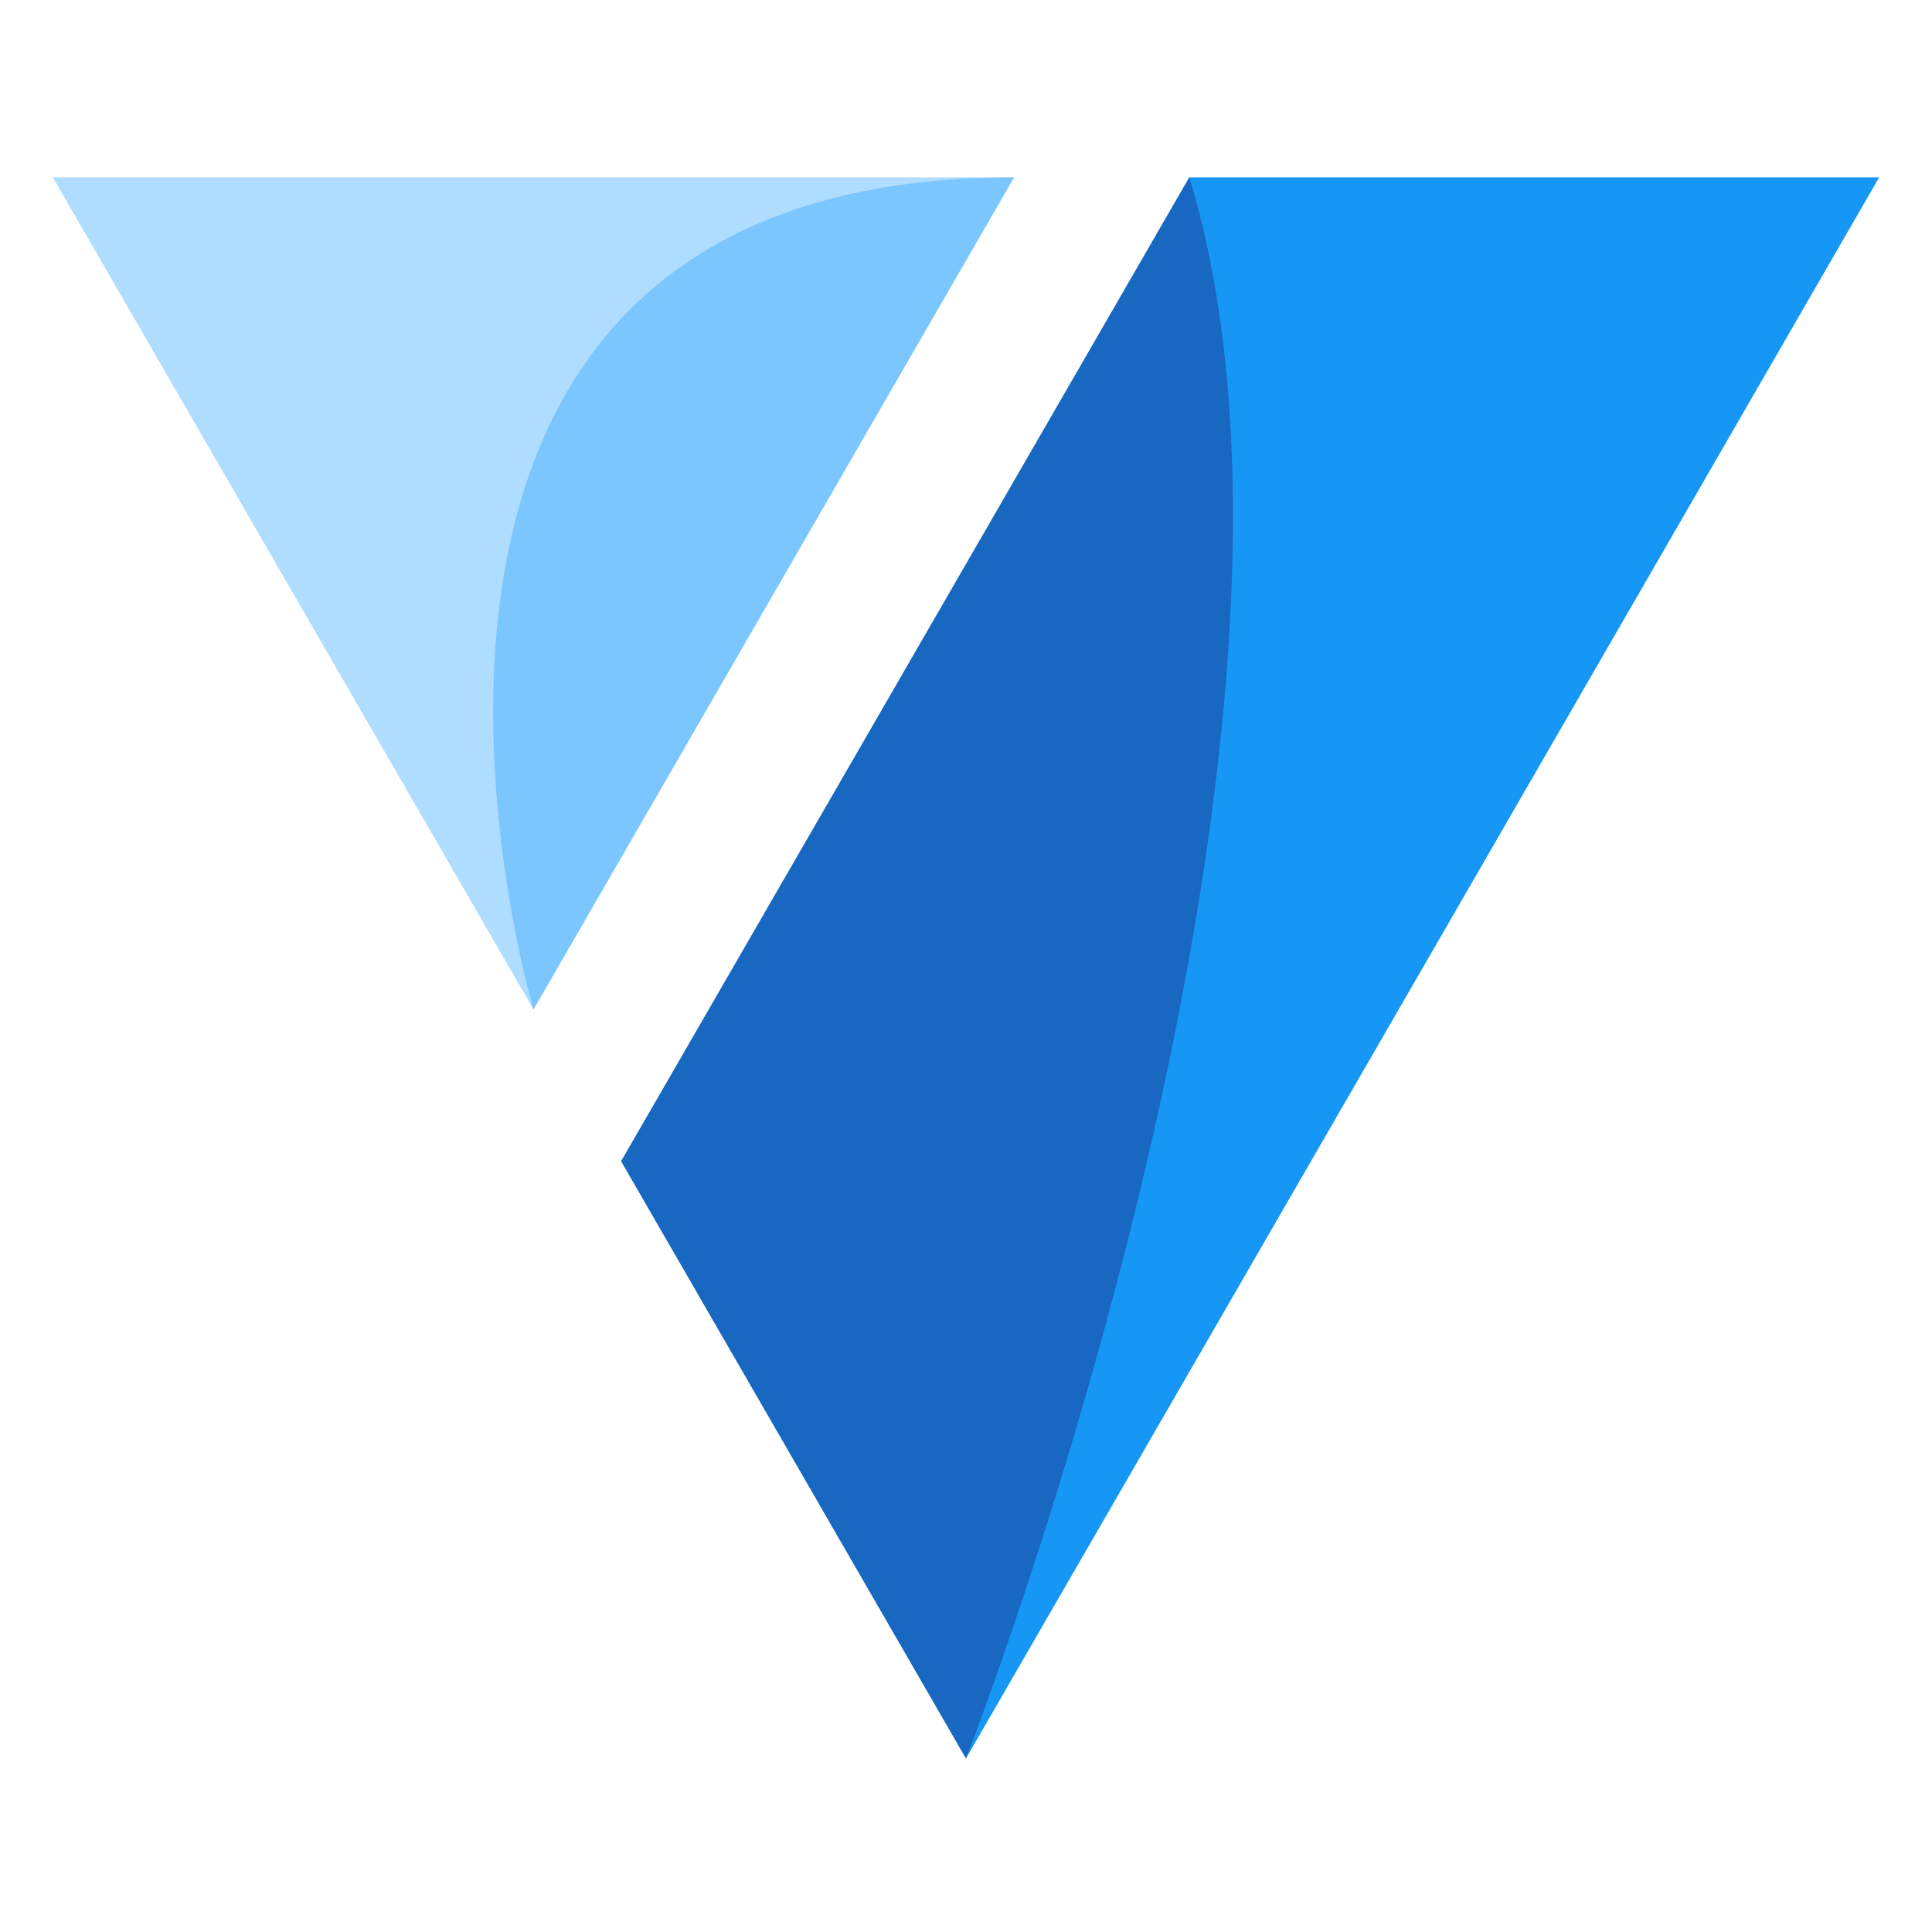
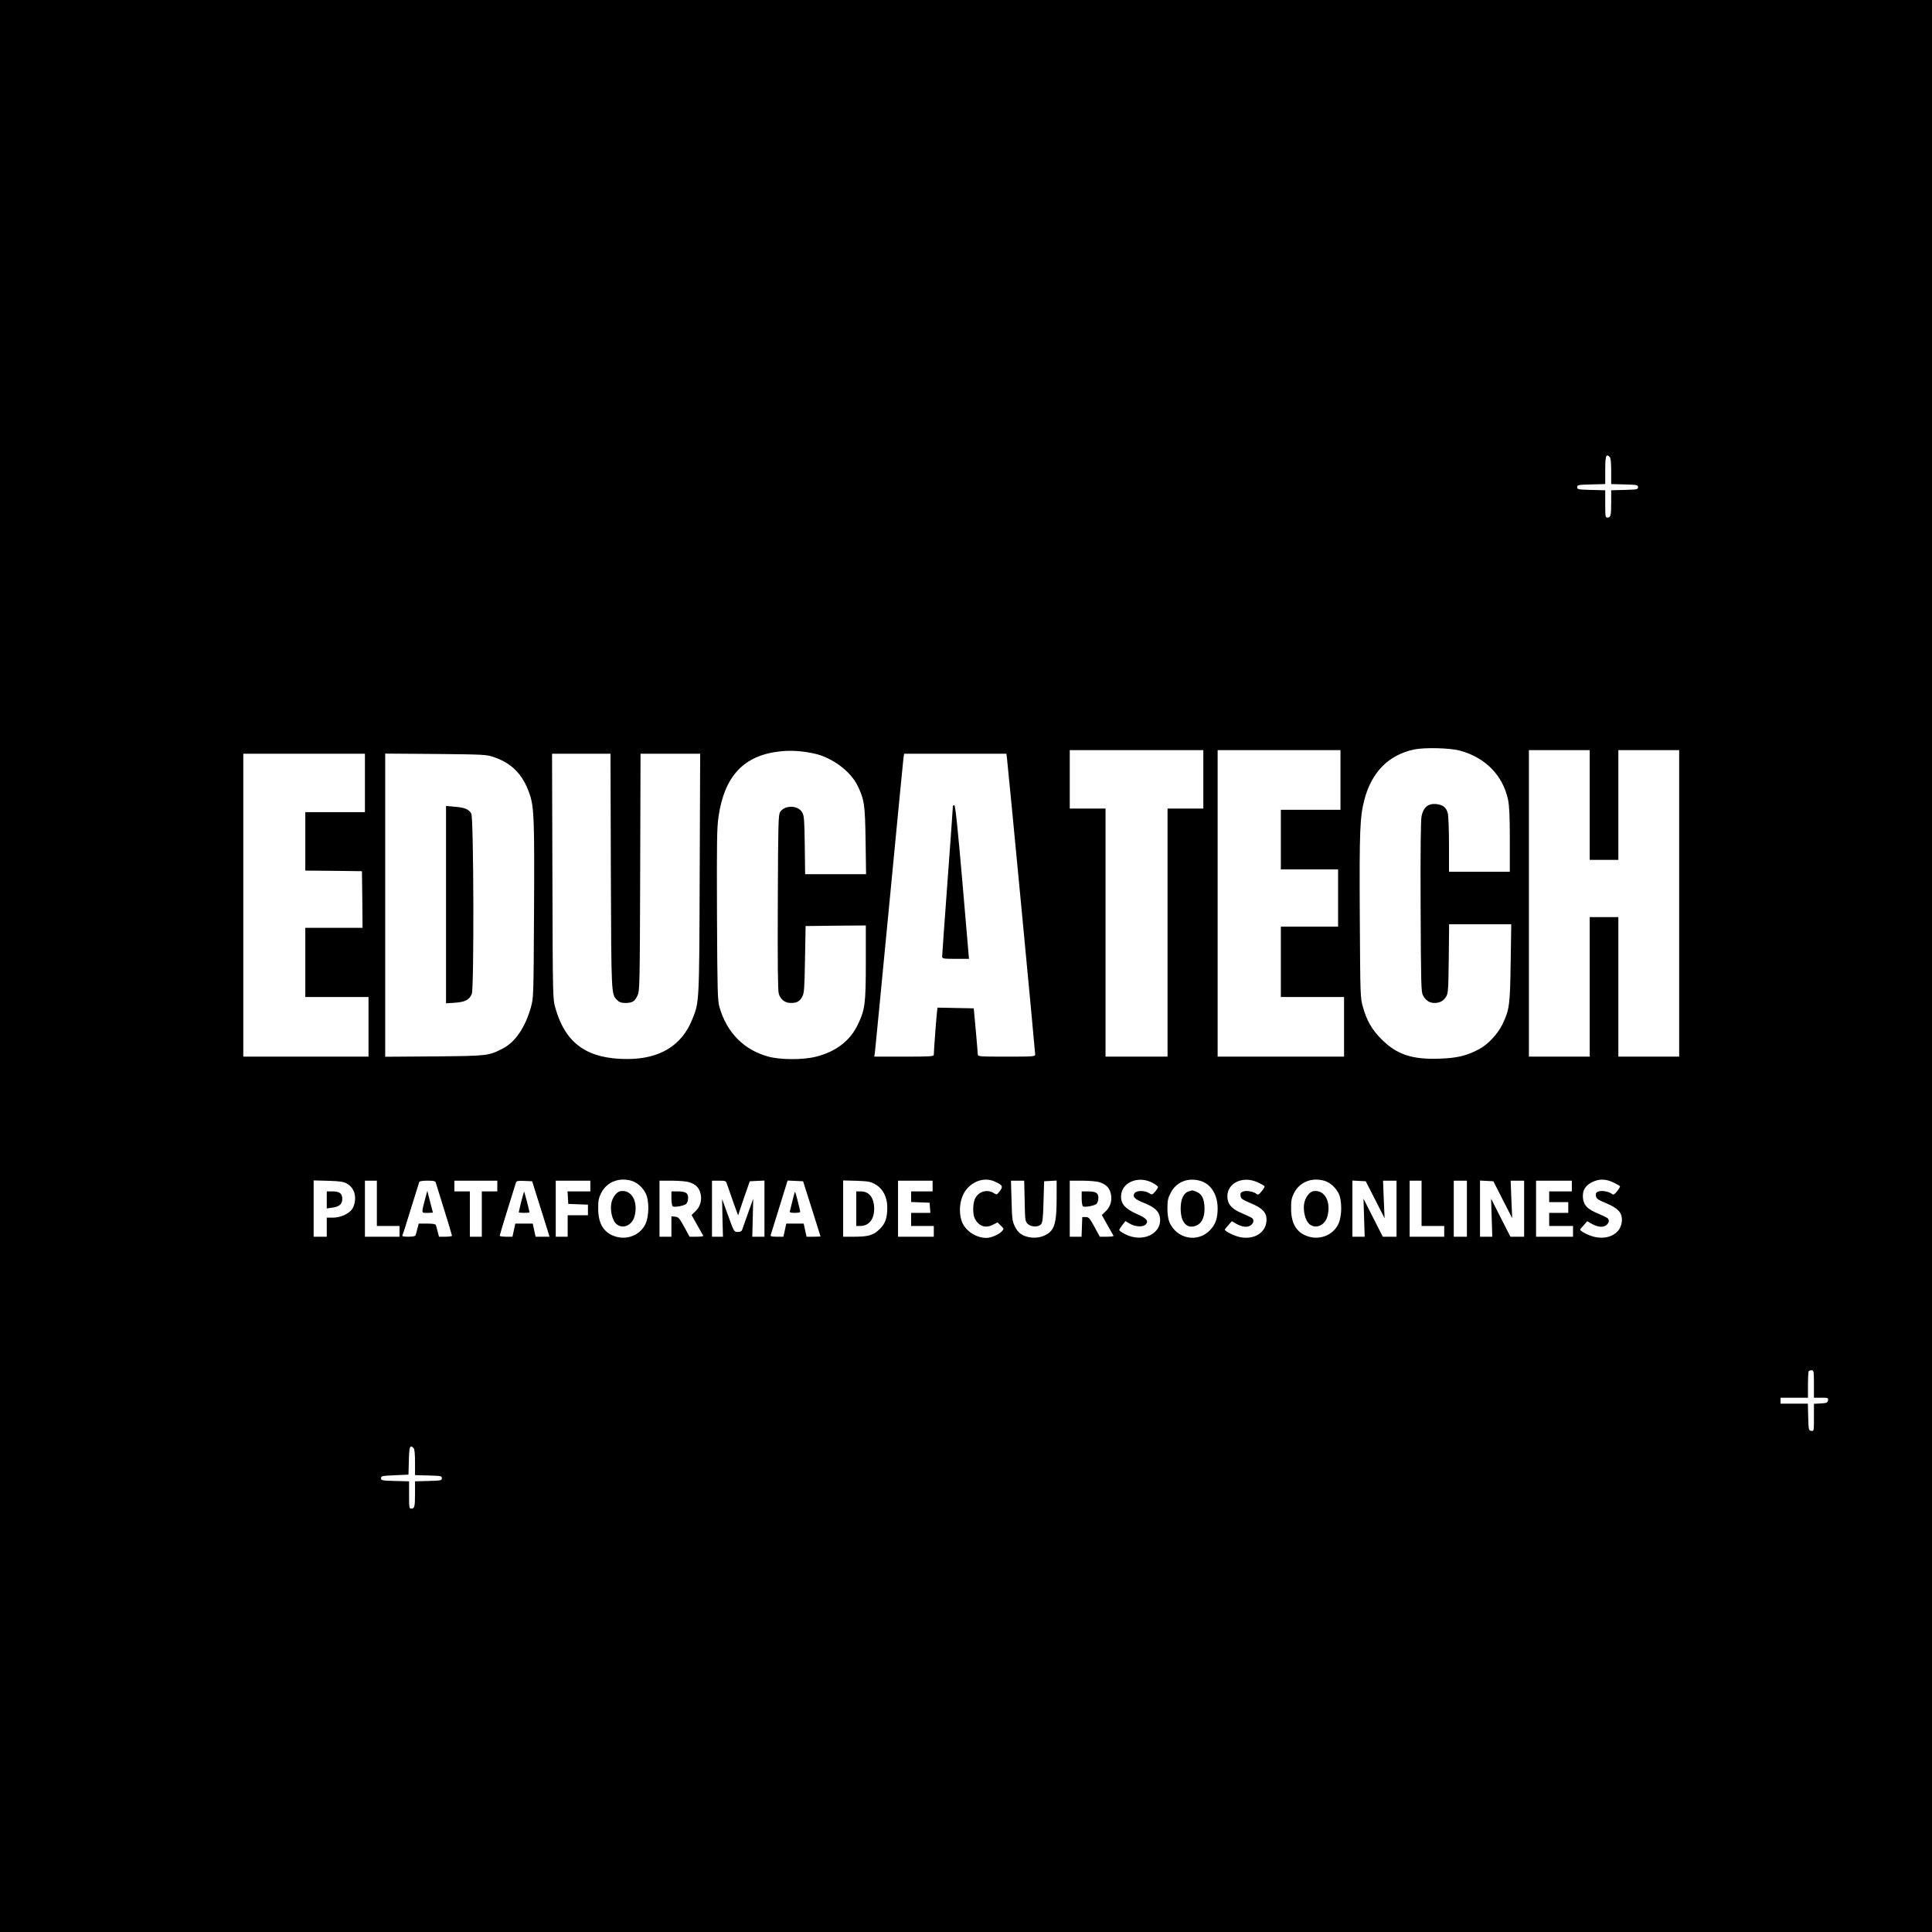
- <svg xmlns="http://www.w3.org/2000/svg" width="512" height="512" viewBox="0 0 512 512" fill="none">
-   <path d="M261.126 140.65L164.624 307.732L256.001 466L377.028 256.5L498.001 47H315.192L261.126 140.65Z" fill="#1697F6" />
-   <path d="M135.027 256.5L141.365 267.518L231.64 111.178L268.731 47H256H14L135.027 256.5Z" fill="#AEDDFF" />
-   <path d="M315.191 47C360.935 197.446 256 466 256 466L164.624 307.732L315.191 47Z" fill="#1867C0" />
-   <path d="M268.731 47C76.003 47 141.366 267.518 141.366 267.518L268.731 47Z" fill="#7BC6FF" />
+ <svg xmlns="http://www.w3.org/2000/svg" version="1.0" width="1620pt" height="1620pt" viewBox="0 0 1620 1620" preserveAspectRatio="xMidYMid meet">
+   <g transform="translate(0,1620) scale(0.1,-0.1)" fill="#000000" stroke="none">
+     <path d="M0 8100 l0 -8100 8100 0 8100 0 0 8100 0 8100 -8100 0 -8100 0 0 -8100z m13498 4268 c8 -8 12 -49 12 -120 l0 -107 113 -3 c104 -3 112 -4 112 -23 0 -19 -8 -20 -112 -23 l-113 -3 0 -99 c0 -112 -4 -130 -31 -130 -18 0 -19 9 -19 115 l0 114 -117 3 c-110 3 -118 4 -118 23 0 19 8 20 118 23 l117 3 0 113 c0 126 7 145 38 114z m-1253 -2463 c211 -58 357 -208 400 -410 11 -52 15 -140 15 -337 l0 -268 -255 0 -255 0 0 228 c0 125 -5 243 -10 263 -14 50 -41 71 -98 77 -67 6 -106 -27 -122 -101 -7 -37 -10 -277 -8 -763 3 -652 4 -712 20 -741 23 -42 55 -63 95 -63 46 0 77 17 99 53 17 29 19 57 22 320 l3 287 260 0 261 0 -5 -322 c-5 -353 -10 -394 -68 -515 -39 -82 -123 -172 -196 -210 -105 -56 -184 -75 -333 -80 -230 -8 -357 34 -485 162 -81 80 -125 157 -157 272 -22 76 -22 94 -26 763 -4 718 1 831 39 976 60 229 202 373 414 419 90 19 304 14 390 -10z m-5425 -22 c154 -31 314 -150 373 -275 55 -116 60 -152 65 -455 l4 -283 -255 0 -256 0 -3 243 c-3 208 -5 247 -21 274 -34 62 -145 65 -185 5 -16 -24 -17 -87 -20 -757 -2 -501 0 -742 8 -767 14 -49 52 -78 102 -78 50 0 74 13 95 53 16 28 19 70 23 312 l5 280 253 3 252 2 0 -307 c0 -346 -7 -399 -65 -520 -65 -139 -183 -230 -351 -273 -109 -28 -301 -28 -404 1 -203 56 -346 201 -407 414 -16 54 -18 133 -21 775 -2 613 -1 730 13 823 50 342 214 515 519 547 87 9 177 4 276 -17z m3270 -218 l0 -245 -150 0 -150 0 0 -1040 0 -1040 -260 0 -260 0 0 1040 0 1040 -150 0 -150 0 0 245 0 245 560 0 560 0 0 -245z m1150 -5 l0 -250 -250 0 -250 0 0 -250 0 -250 240 0 240 0 0 -240 0 -240 -240 0 -240 0 0 -295 0 -295 265 0 265 0 0 -250 0 -250 -530 0 -530 0 0 1285 0 1285 515 0 515 0 0 -250z m2090 -210 l0 -460 120 0 120 0 0 460 0 460 255 0 255 0 0 -1285 0 -1285 -255 0 -255 0 0 585 0 585 -120 0 -120 0 0 -585 0 -585 -255 0 -255 0 0 1285 0 1285 255 0 255 0 0 -460z m-10270 185 l0 -245 -250 0 -250 0 0 -245 0 -245 238 -2 237 -3 3 -237 2 -238 -240 0 -240 0 0 -290 0 -290 265 0 265 0 0 -250 0 -250 -525 0 -525 0 0 1270 0 1270 510 0 510 0 0 -245z m1077 218 c155 -52 247 -146 303 -309 38 -108 42 -211 38 -974 -4 -726 -4 -736 -26 -815 -48 -171 -132 -294 -238 -348 -118 -60 -124 -61 -571 -65 l-413 -3 0 1271 0 1271 423 -3 c397 -4 426 -5 484 -25z m985 -955 c4 -1049 3 -1034 53 -1084 19 -19 35 -24 72 -24 57 1 77 14 100 66 17 36 18 109 21 1032 l3 992 250 0 250 0 -4 -1007 c-4 -1099 -3 -1073 -63 -1222 -87 -218 -272 -331 -545 -331 -335 0 -517 129 -602 427 -22 78 -22 81 -25 1106 l-3 1027 245 0 245 0 3 -982z m3322 940 c8 -58 236 -2455 236 -2479 0 -18 -11 -19 -240 -19 -222 0 -240 1 -241 18 0 9 -8 100 -17 202 l-17 185 -152 3 -152 3 -5 -43 c-5 -43 -26 -322 -26 -352 0 -14 -27 -16 -249 -16 l-250 0 5 33 c2 17 56 570 119 1227 63 657 117 1214 120 1238 l6 42 429 0 429 0 5 -42z m-3152 -3538 c49 -14 93 -52 121 -104 31 -58 31 -191 0 -258 -41 -89 -144 -135 -243 -109 -103 28 -154 105 -154 236 -1 64 4 90 23 128 46 94 146 136 253 107z m3053 -9 c62 -28 68 -41 38 -79 -24 -32 -26 -32 -50 -16 -57 36 -132 12 -159 -51 -18 -44 -18 -128 0 -163 33 -64 89 -84 151 -52 l39 20 28 -27 c27 -26 27 -27 10 -46 -24 -28 -91 -57 -131 -57 -91 0 -184 65 -209 146 -30 101 -6 216 57 278 65 64 151 82 226 47z m1325 -12 c22 -13 40 -27 40 -33 0 -6 -12 -24 -25 -39 -23 -26 -26 -27 -49 -12 -35 24 -105 24 -122 1 -21 -30 -1 -51 77 -82 86 -34 125 -68 134 -117 26 -139 -142 -223 -292 -145 -26 13 -48 29 -48 34 0 5 12 24 26 42 l26 33 37 -22 c45 -26 109 -30 132 -7 29 28 9 53 -72 88 -97 43 -134 83 -134 146 0 120 147 182 270 113z m393 20 c90 -25 147 -115 147 -232 0 -84 -18 -135 -65 -183 -104 -108 -281 -72 -340 70 -10 23 -16 67 -16 114 0 64 4 85 28 131 46 90 143 129 246 100z m483 -13 c28 -13 54 -28 57 -32 3 -5 -8 -24 -24 -43 -23 -29 -31 -32 -43 -22 -24 20 -86 31 -113 20 -19 -7 -24 -15 -21 -36 3 -24 14 -32 88 -63 95 -40 130 -77 130 -137 0 -106 -101 -172 -224 -146 -48 10 -126 49 -126 63 1 3 14 20 30 37 l29 33 33 -19 c51 -30 95 -35 123 -17 27 18 33 48 13 63 -7 5 -43 22 -80 38 -82 34 -118 69 -125 124 -17 124 121 198 253 137z m556 14 c49 -14 93 -52 121 -104 31 -58 31 -191 0 -258 -41 -89 -144 -135 -243 -109 -103 28 -154 105 -154 236 -1 64 4 90 23 128 46 94 146 136 253 107z m2424 -14 c28 -13 54 -28 57 -32 3 -5 -8 -24 -24 -43 -23 -29 -31 -32 -43 -22 -24 20 -86 31 -113 20 -19 -7 -24 -15 -21 -36 3 -24 14 -32 88 -63 95 -40 130 -77 130 -137 0 -107 -101 -172 -227 -145 -49 10 -123 48 -123 62 0 3 14 20 30 37 l29 33 33 -19 c51 -30 95 -35 123 -17 27 18 33 48 13 63 -7 5 -43 22 -80 38 -88 36 -120 70 -125 132 -5 61 19 102 78 131 57 28 112 28 175 -2z m-10616 -11 c48 -28 72 -78 67 -138 -2 -27 -13 -61 -24 -75 -29 -41 -98 -72 -160 -72 l-53 0 0 -80 0 -80 -55 0 -55 0 0 236 0 236 123 -3 c100 -3 128 -8 157 -24z m250 -165 l0 -190 95 0 95 0 0 -45 0 -45 -145 0 -145 0 0 235 0 235 50 0 50 0 0 -190z m494 173 c3 -10 35 -112 71 -228 36 -115 65 -213 65 -217 0 -4 -25 -8 -55 -8 l-54 0 -11 43 c-6 23 -13 48 -15 55 -3 8 -27 12 -74 12 l-70 0 -11 -42 c-6 -24 -13 -49 -15 -55 -3 -9 -24 -13 -60 -13 -31 0 -54 3 -52 8 3 4 35 104 71 222 37 118 69 221 71 228 3 8 26 12 69 12 53 0 66 -3 70 -17z m516 -28 l0 -45 -65 0 -65 0 0 -190 0 -190 -50 0 -50 0 0 190 0 190 -65 0 -65 0 0 45 0 45 180 0 180 0 0 -45z m311 -20 c10 -33 43 -138 73 -232 l54 -173 -58 0 -59 0 -12 55 -12 55 -73 0 -73 0 -12 -55 -12 -55 -54 0 c-29 0 -53 4 -53 8 0 4 29 102 65 217 36 116 68 218 71 228 5 15 15 17 71 15 l65 -3 19 -60z m469 20 l0 -45 -96 0 -95 0 3 -52 3 -53 83 -3 82 -3 0 -44 0 -45 -85 0 -85 0 0 -90 0 -90 -50 0 -50 0 0 235 0 235 145 0 145 0 0 -45z m833 31 c50 -18 74 -41 88 -83 18 -56 4 -118 -37 -157 l-35 -34 47 -84 c25 -45 49 -86 51 -90 2 -5 -23 -8 -55 -8 l-60 0 -45 83 c-40 73 -48 82 -76 85 l-31 3 0 -85 0 -86 -50 0 -50 0 0 235 0 235 108 0 c64 -1 122 -6 145 -14z m314 -18 c27 -81 92 -263 93 -258 0 3 22 68 48 145 l49 140 61 3 62 3 0 -236 0 -235 -51 0 -51 0 4 159 4 160 -44 -122 c-24 -67 -46 -130 -49 -139 -4 -12 -16 -18 -37 -18 -31 0 -31 0 -81 138 l-50 138 3 -158 4 -158 -46 0 -46 0 0 235 0 235 58 0 c57 0 59 -1 69 -32z m710 -203 c40 -126 73 -231 73 -232 0 -2 -26 -3 -58 -3 l-59 0 -12 55 -12 55 -73 0 -73 0 -12 -55 -12 -55 -56 0 c-40 0 -54 3 -51 13 2 6 35 112 73 235 l69 223 65 -3 65 -3 73 -230z m535 203 c62 -37 98 -107 98 -192 0 -89 -16 -135 -64 -182 -51 -51 -93 -64 -213 -64 l-93 0 0 236 0 236 113 -3 c100 -4 117 -7 159 -31z m478 -13 l0 -45 -90 0 -90 0 0 -45 0 -44 78 -3 77 -3 3 -42 3 -43 -80 0 -81 0 0 -55 0 -55 95 0 95 0 0 -45 0 -45 -150 0 -150 0 0 235 0 235 145 0 145 0 0 -45z m772 -125 c3 -160 4 -171 25 -192 28 -27 86 -30 111 -5 14 15 18 44 22 190 l5 172 53 3 52 3 0 -145 c0 -166 -11 -234 -46 -276 -35 -41 -102 -64 -165 -57 -72 9 -110 34 -138 91 -23 45 -25 64 -29 218 l-5 168 56 0 55 0 4 -170z m631 156 c50 -18 74 -41 88 -83 18 -56 4 -118 -37 -157 l-35 -34 47 -84 c25 -45 49 -86 51 -90 2 -5 -23 -8 -55 -8 l-60 0 -45 83 c-40 73 -47 82 -73 82 l-29 0 -3 -82 -3 -83 -49 0 -50 0 0 235 0 235 108 0 c64 -1 122 -6 145 -14z m2308 -146 l79 -155 -7 158 -6 157 56 0 57 0 0 -235 0 -235 -58 0 -57 0 -81 159 -81 160 5 -160 5 -159 -52 0 -51 0 0 235 0 236 56 -3 56 -3 79 -155z m389 -30 l0 -190 95 0 95 0 0 -45 0 -45 -145 0 -145 0 0 235 0 235 50 0 50 0 0 -190z m380 -45 l0 -235 -55 0 -55 0 0 235 0 235 55 0 55 0 0 -235z m301 75 l79 -155 -7 158 -6 157 56 0 57 0 0 -235 0 -235 -58 0 -57 0 -81 159 -81 160 5 -160 5 -159 -52 0 -51 0 0 235 0 236 56 -3 56 -3 79 -155z m579 115 l0 -45 -95 0 -95 0 0 -45 0 -45 80 0 80 0 0 -45 0 -45 -80 0 -80 0 0 -55 0 -55 100 0 100 0 0 -45 0 -45 -155 0 -155 0 0 235 0 235 150 0 150 0 0 -45z m2030 -1660 l0 -115 61 0 c57 0 60 -1 57 -22 -3 -20 -10 -23 -60 -26 l-58 -3 0 -115 c0 -114 0 -115 -22 -112 -22 3 -23 7 -26 116 l-3 112 -114 0 -115 0 0 25 0 25 115 0 115 0 0 108 c0 60 3 112 7 115 3 4 15 7 25 7 16 0 18 -10 18 -115z m-11742 -537 c8 -8 12 -49 12 -120 l0 -107 113 -3 c104 -3 112 -4 112 -23 0 -19 -8 -20 -112 -23 l-113 -3 0 -99 c0 -112 -4 -130 -31 -130 -18 0 -19 9 -19 115 l0 114 -117 3 c-110 3 -118 4 -118 23 0 19 8 20 115 25 l115 5 3 105 c3 133 9 149 40 118z" />
+     <path d="M3740 8615 l0 -828 74 5 c87 6 121 24 142 74 20 48 16 1476 -4 1512 -21 36 -53 50 -134 57 l-78 7 0 -827z" />
+     <path d="M7990 9437 c0 -8 -20 -290 -45 -627 -25 -337 -45 -621 -45 -631 0 -17 10 -19 113 -19 l112 0 -55 642 c-40 461 -59 643 -68 646 -6 2 -12 -3 -12 -11z" />
+     <path d="M5203 6212 c-34 -5 -70 -55 -78 -107 -9 -61 10 -137 41 -166 52 -49 132 -17 154 60 34 124 -23 228 -117 213z" />
+     <path d="M9970 6211 c-45 -12 -70 -65 -70 -145 0 -116 52 -173 128 -144 47 18 72 67 72 141 0 79 -20 124 -64 142 -20 8 -37 15 -38 14 -2 -1 -14 -4 -28 -8z" />
+     <path d="M11013 6212 c-34 -5 -70 -55 -78 -107 -9 -61 10 -137 41 -166 52 -49 132 -17 154 60 34 124 -23 228 -117 213z" />
+     <path d="M2740 6139 l0 -72 47 7 c58 8 83 29 83 72 0 46 -22 64 -81 64 l-49 0 0 -71z" />
+     <path d="M3571 6170 c-40 -151 -41 -140 14 -140 25 0 45 1 45 3 -1 1 -11 43 -24 92 l-23 90 -12 -45z" />
+     <path d="M4371 6126 c-11 -47 -21 -88 -21 -91 0 -3 20 -5 45 -5 25 0 45 2 45 5 0 8 -42 170 -45 173 -1 1 -12 -36 -24 -82z" />
+     <path d="M5630 6151 c0 -33 5 -63 11 -66 16 -11 97 5 114 21 8 9 15 31 15 49 0 42 -20 55 -89 55 l-51 0 0 -59z" />
+     <path d="M6645 6132 c-10 -42 -20 -83 -22 -89 -4 -9 8 -13 41 -13 25 0 46 4 46 8 0 12 -39 165 -43 169 -2 1 -12 -32 -22 -75z" />
+     <path d="M7180 6065 l0 -145 33 0 c72 0 117 55 117 143 0 93 -41 147 -112 147 l-38 0 0 -145z" />
+     <path d="M9070 6151 c0 -33 5 -63 11 -66 16 -11 97 5 114 21 8 9 15 31 15 49 0 42 -20 55 -89 55 l-51 0 0 -59z" />
+   </g>
</svg>
